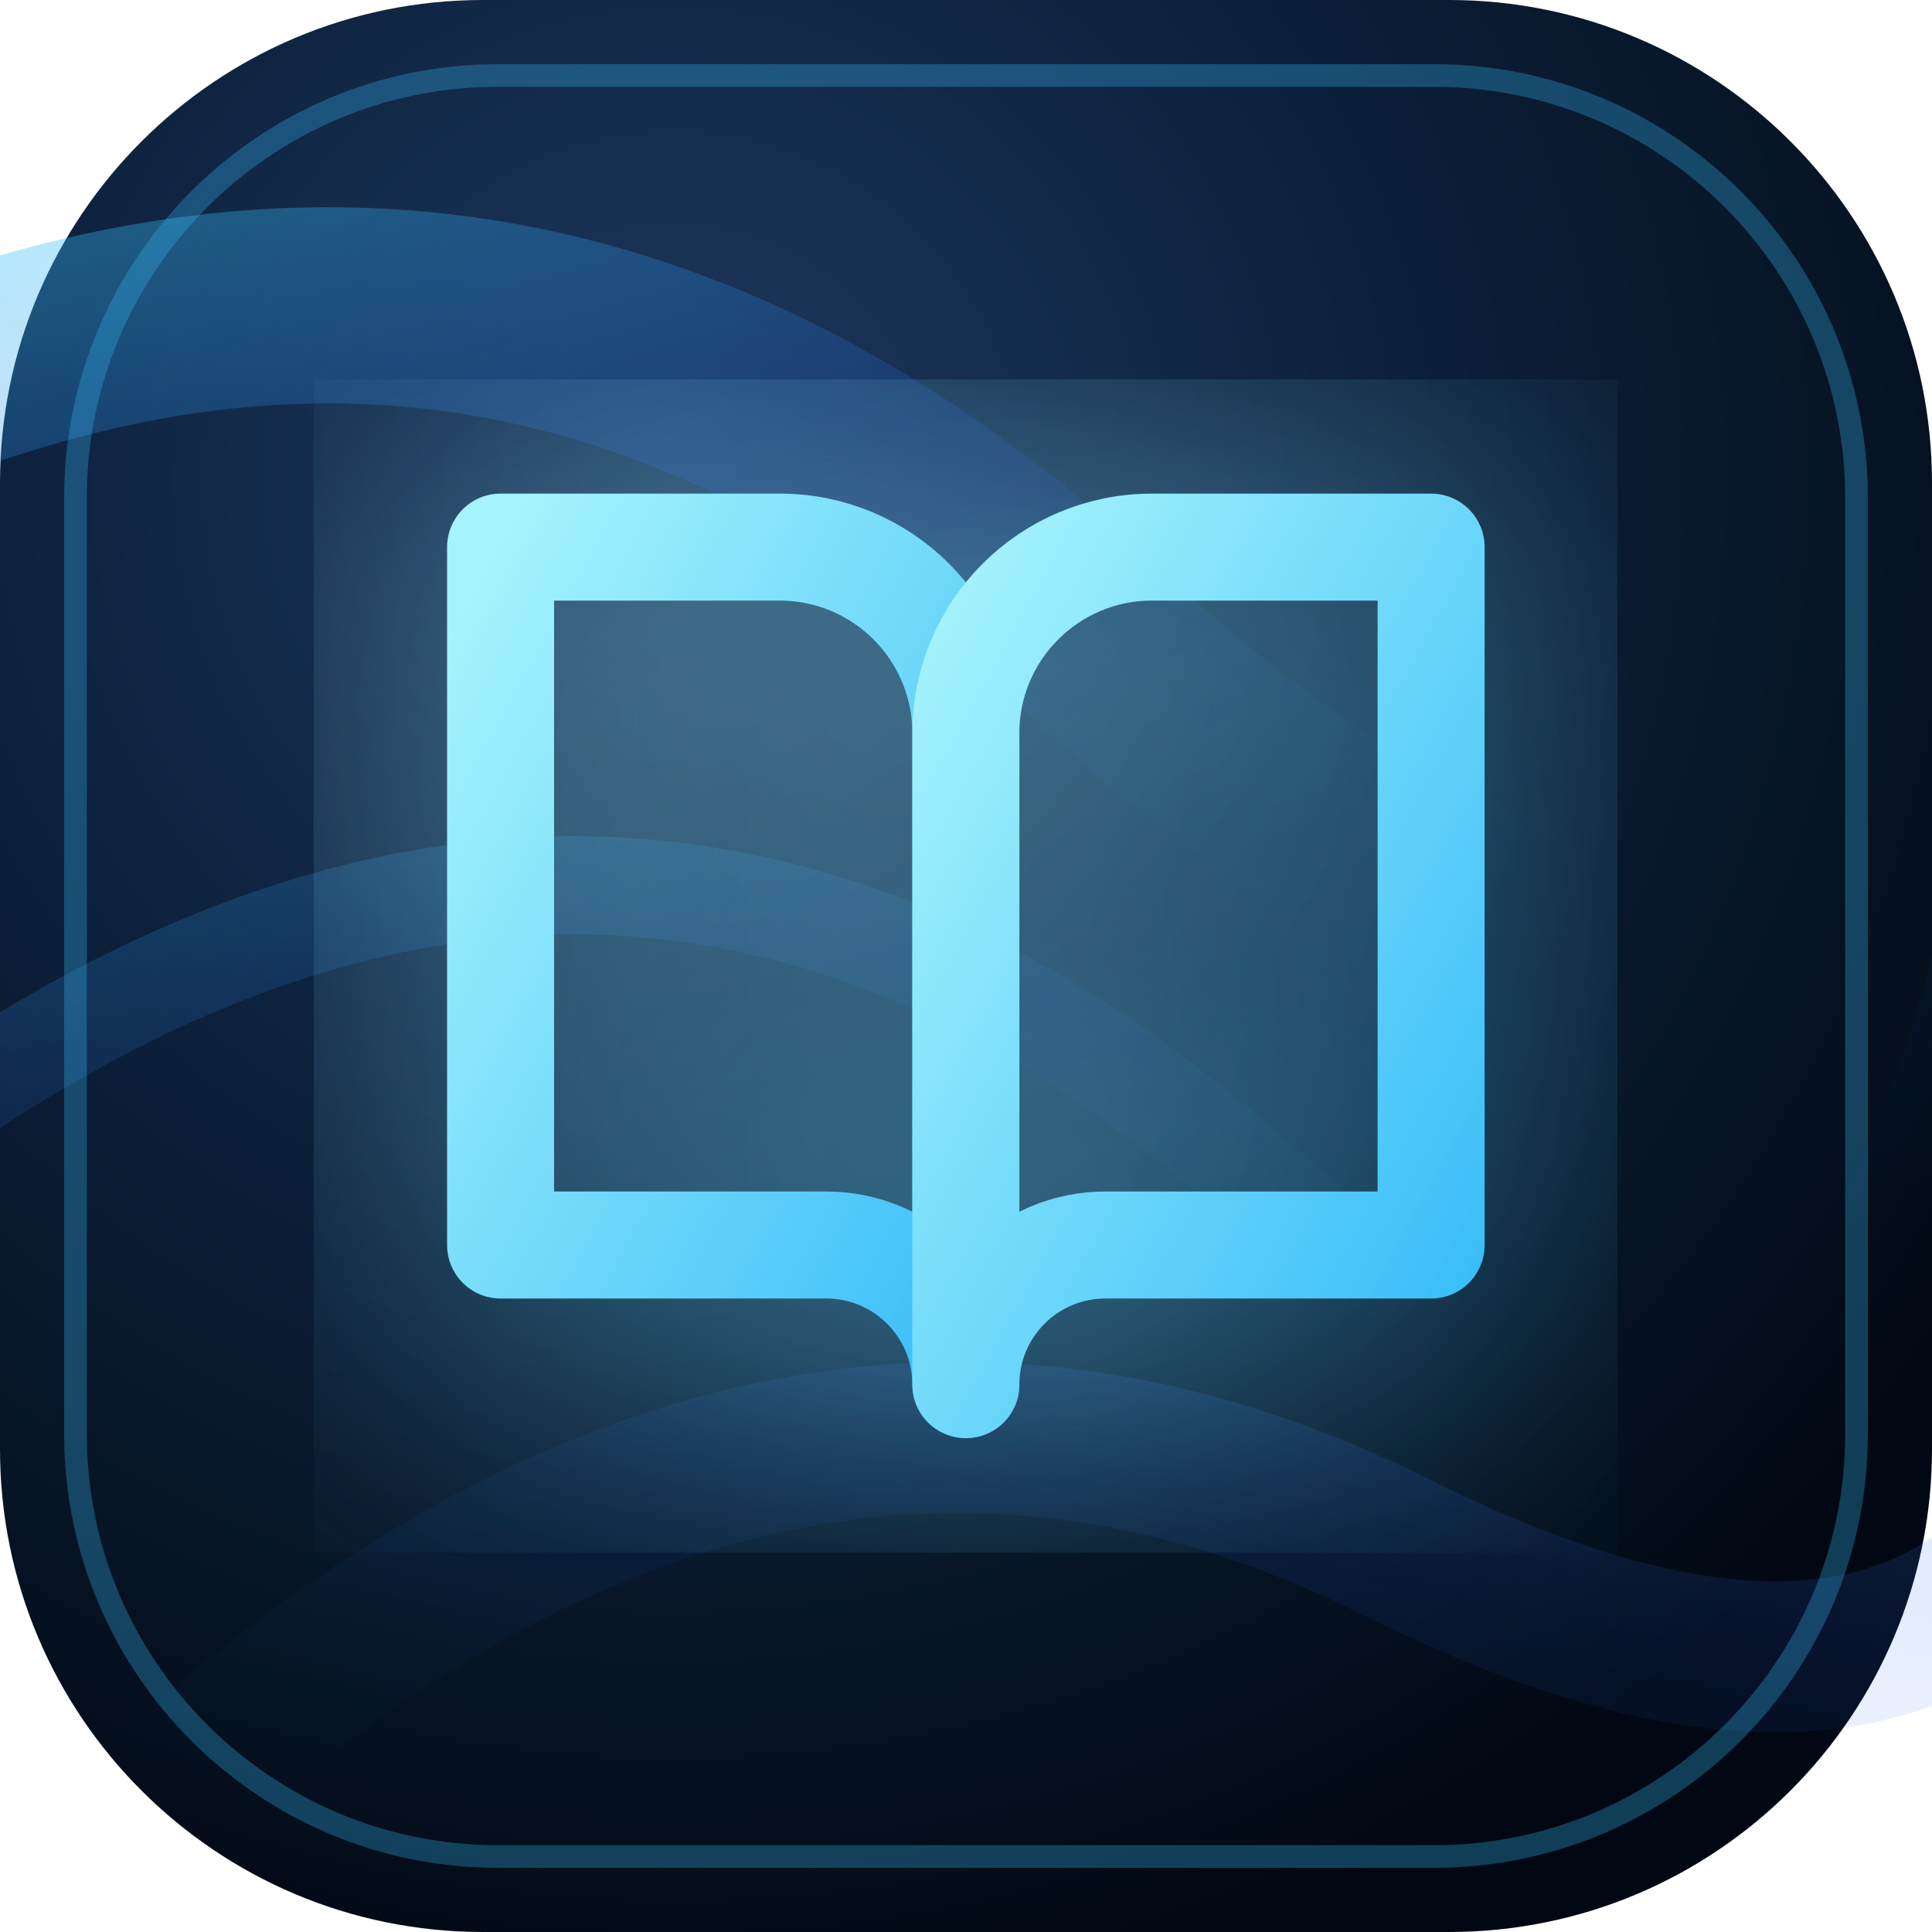
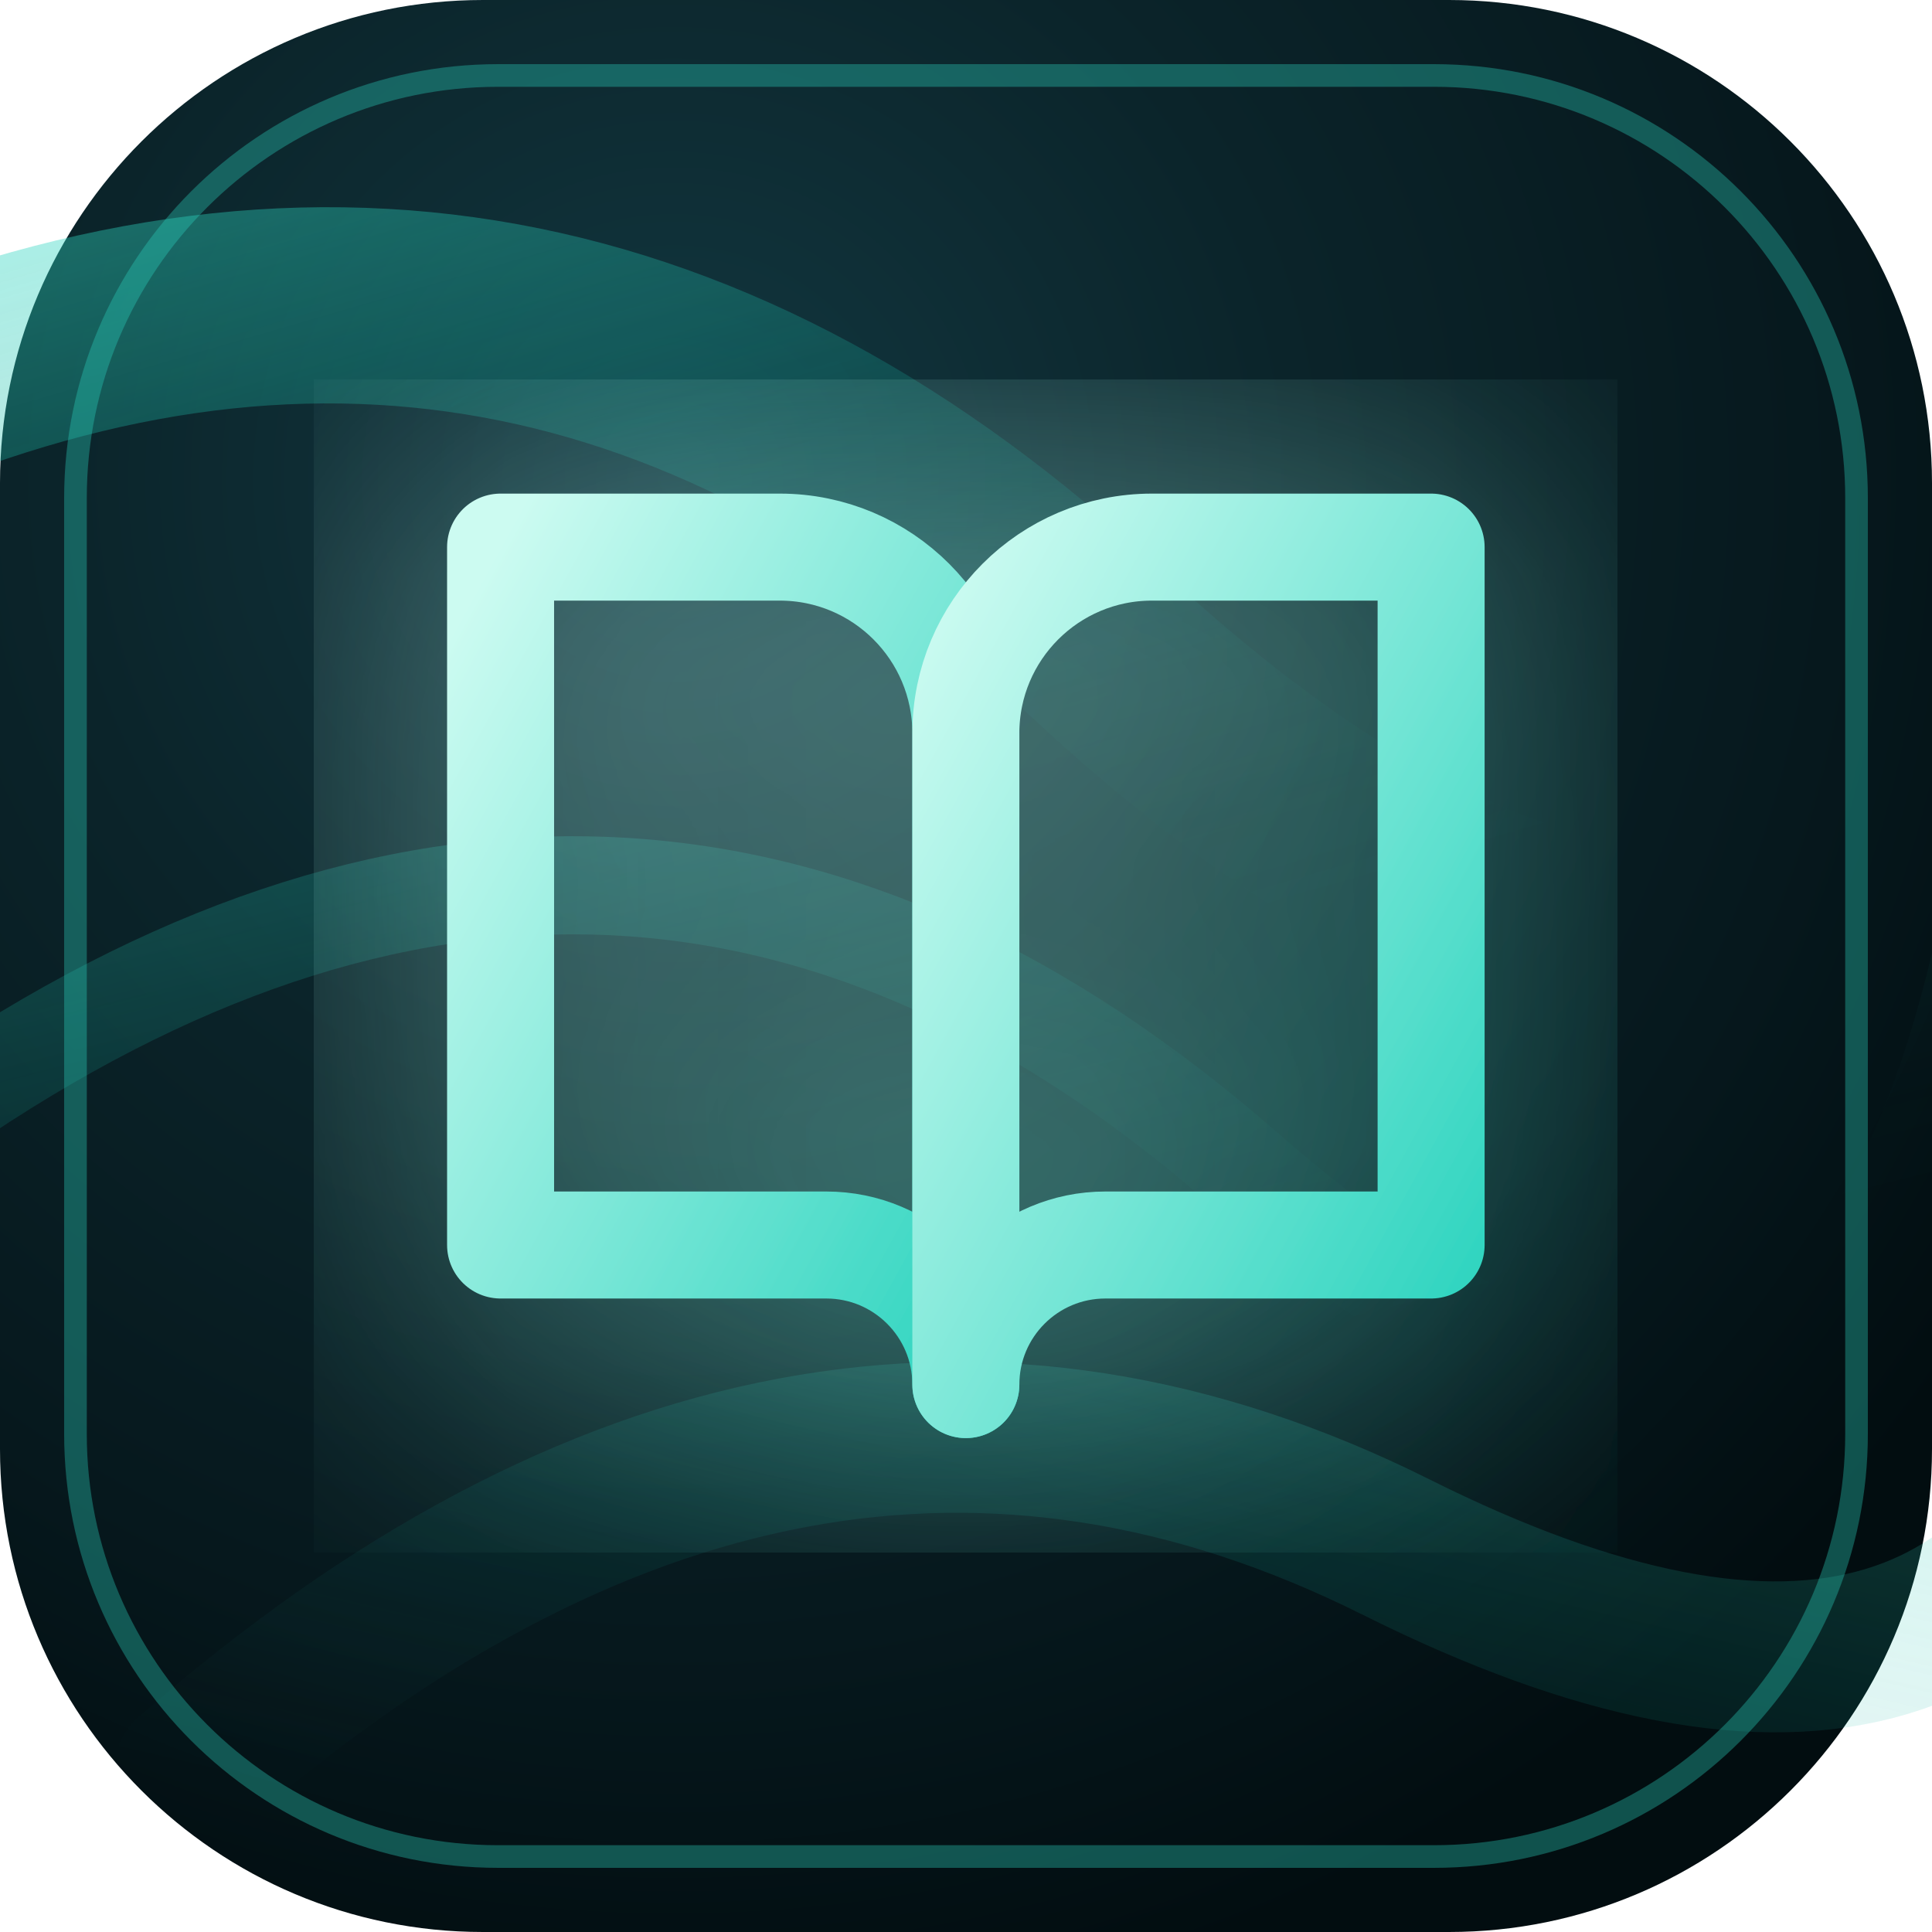
<svg xmlns="http://www.w3.org/2000/svg" viewBox="0 0 512 512" width="512" height="512">
  <defs>
    <radialGradient id="marbleBase" cx="35%" cy="25%" r="80%">
-       <stop offset="0%" stop-color="#1e3a5f" />
-       <stop offset="40%" stop-color="#0e2340" />
-       <stop offset="75%" stop-color="#071526" />
-       <stop offset="100%" stop-color="#020813" />
+       <stop offset="0%" stop-color="#123841" />
+       <stop offset="40%" stop-color="#0b242a" />
+       <stop offset="75%" stop-color="#06181d" />
+       <stop offset="100%" stop-color="#020d10" />
    </radialGradient>
    <linearGradient id="marbleVein1" x1="0%" y1="0%" x2="100%" y2="100%">
-       <stop offset="0%" stop-color="#38bdf8" stop-opacity="0.45" />
-       <stop offset="40%" stop-color="#1d4ed8" stop-opacity="0.2" />
-       <stop offset="80%" stop-color="#0369a1" stop-opacity="0.0" />
+       <stop offset="0%" stop-color="#2dd4bf" stop-opacity="0.5" />
+       <stop offset="40%" stop-color="#0d9488" stop-opacity="0.25" />
+       <stop offset="80%" stop-color="#042f2e" stop-opacity="0.0" />
    </linearGradient>
    <linearGradient id="marbleVein2" x1="100%" y1="0%" x2="0%" y2="100%">
-       <stop offset="0%" stop-color="#60a5fa" stop-opacity="0.35" />
-       <stop offset="50%" stop-color="#2563eb" stop-opacity="0.15" />
-       <stop offset="100%" stop-color="#0284c7" stop-opacity="0.0" />
+       <stop offset="0%" stop-color="#5eead4" stop-opacity="0.4" />
+       <stop offset="50%" stop-color="#14b8a6" stop-opacity="0.2" />
+       <stop offset="100%" stop-color="#0f766e" stop-opacity="0.0" />
    </linearGradient>
    <linearGradient id="bookGlow" x1="0%" y1="0%" x2="100%" y2="100%">
-       <stop offset="0%" stop-color="#a5f3fc" />
-       <stop offset="100%" stop-color="#38bdf8" />
+       <stop offset="0%" stop-color="#ccfbf1" />
+       <stop offset="100%" stop-color="#2dd4bf" />
    </linearGradient>
    <filter id="glow" x="-20%" y="-20%" width="140%" height="140%">
      <feGaussianBlur stdDeviation="6" result="blur" />
      <feComposite in="SourceGraphic" in2="blur" operator="over" />
    </filter>
  </defs>
  <rect width="512" height="512" rx="128" fill="url(#marbleBase)" />
  <path d="M-40,110 Q140,30 290,170 T550,210" fill="none" stroke="url(#marbleVein1)" stroke-width="52" stroke-linecap="round" opacity="0.8" />
  <path d="M50,470 Q210,330 370,410 T570,350" fill="none" stroke="url(#marbleVein2)" stroke-width="40" stroke-linecap="round" opacity="0.65" />
  <path d="M-10,290 Q170,170 330,310 T530,230" fill="none" stroke="url(#marbleVein1)" stroke-width="26" stroke-linecap="round" opacity="0.5" />
-   <rect x="20" y="20" width="472" height="472" rx="112" fill="none" stroke="#38bdf8" stroke-opacity="0.3" stroke-width="6" />
+   <rect x="20" y="20" width="472" height="472" rx="112" fill="none" stroke="#2dd4bf" stroke-opacity="0.35" stroke-width="6" />
  <g filter="url(#glow)" transform="translate(108, 108) scale(12.33)">
    <path d="M2 3h6a4 4 0 0 1 4 4v14a3 3 0 0 0-3-3H2z" fill="none" stroke="url(#bookGlow)" stroke-width="2.3" stroke-linecap="round" stroke-linejoin="round" />
    <path d="M22 3h-6a4 4 0 0 0-4 4v14a3 3 0 0 1 3-3h7z" fill="none" stroke="url(#bookGlow)" stroke-width="2.3" stroke-linecap="round" stroke-linejoin="round" />
    <line x1="12" y1="7" x2="12" y2="21" stroke="url(#bookGlow)" stroke-width="1.8" stroke-linecap="round" />
  </g>
</svg>
